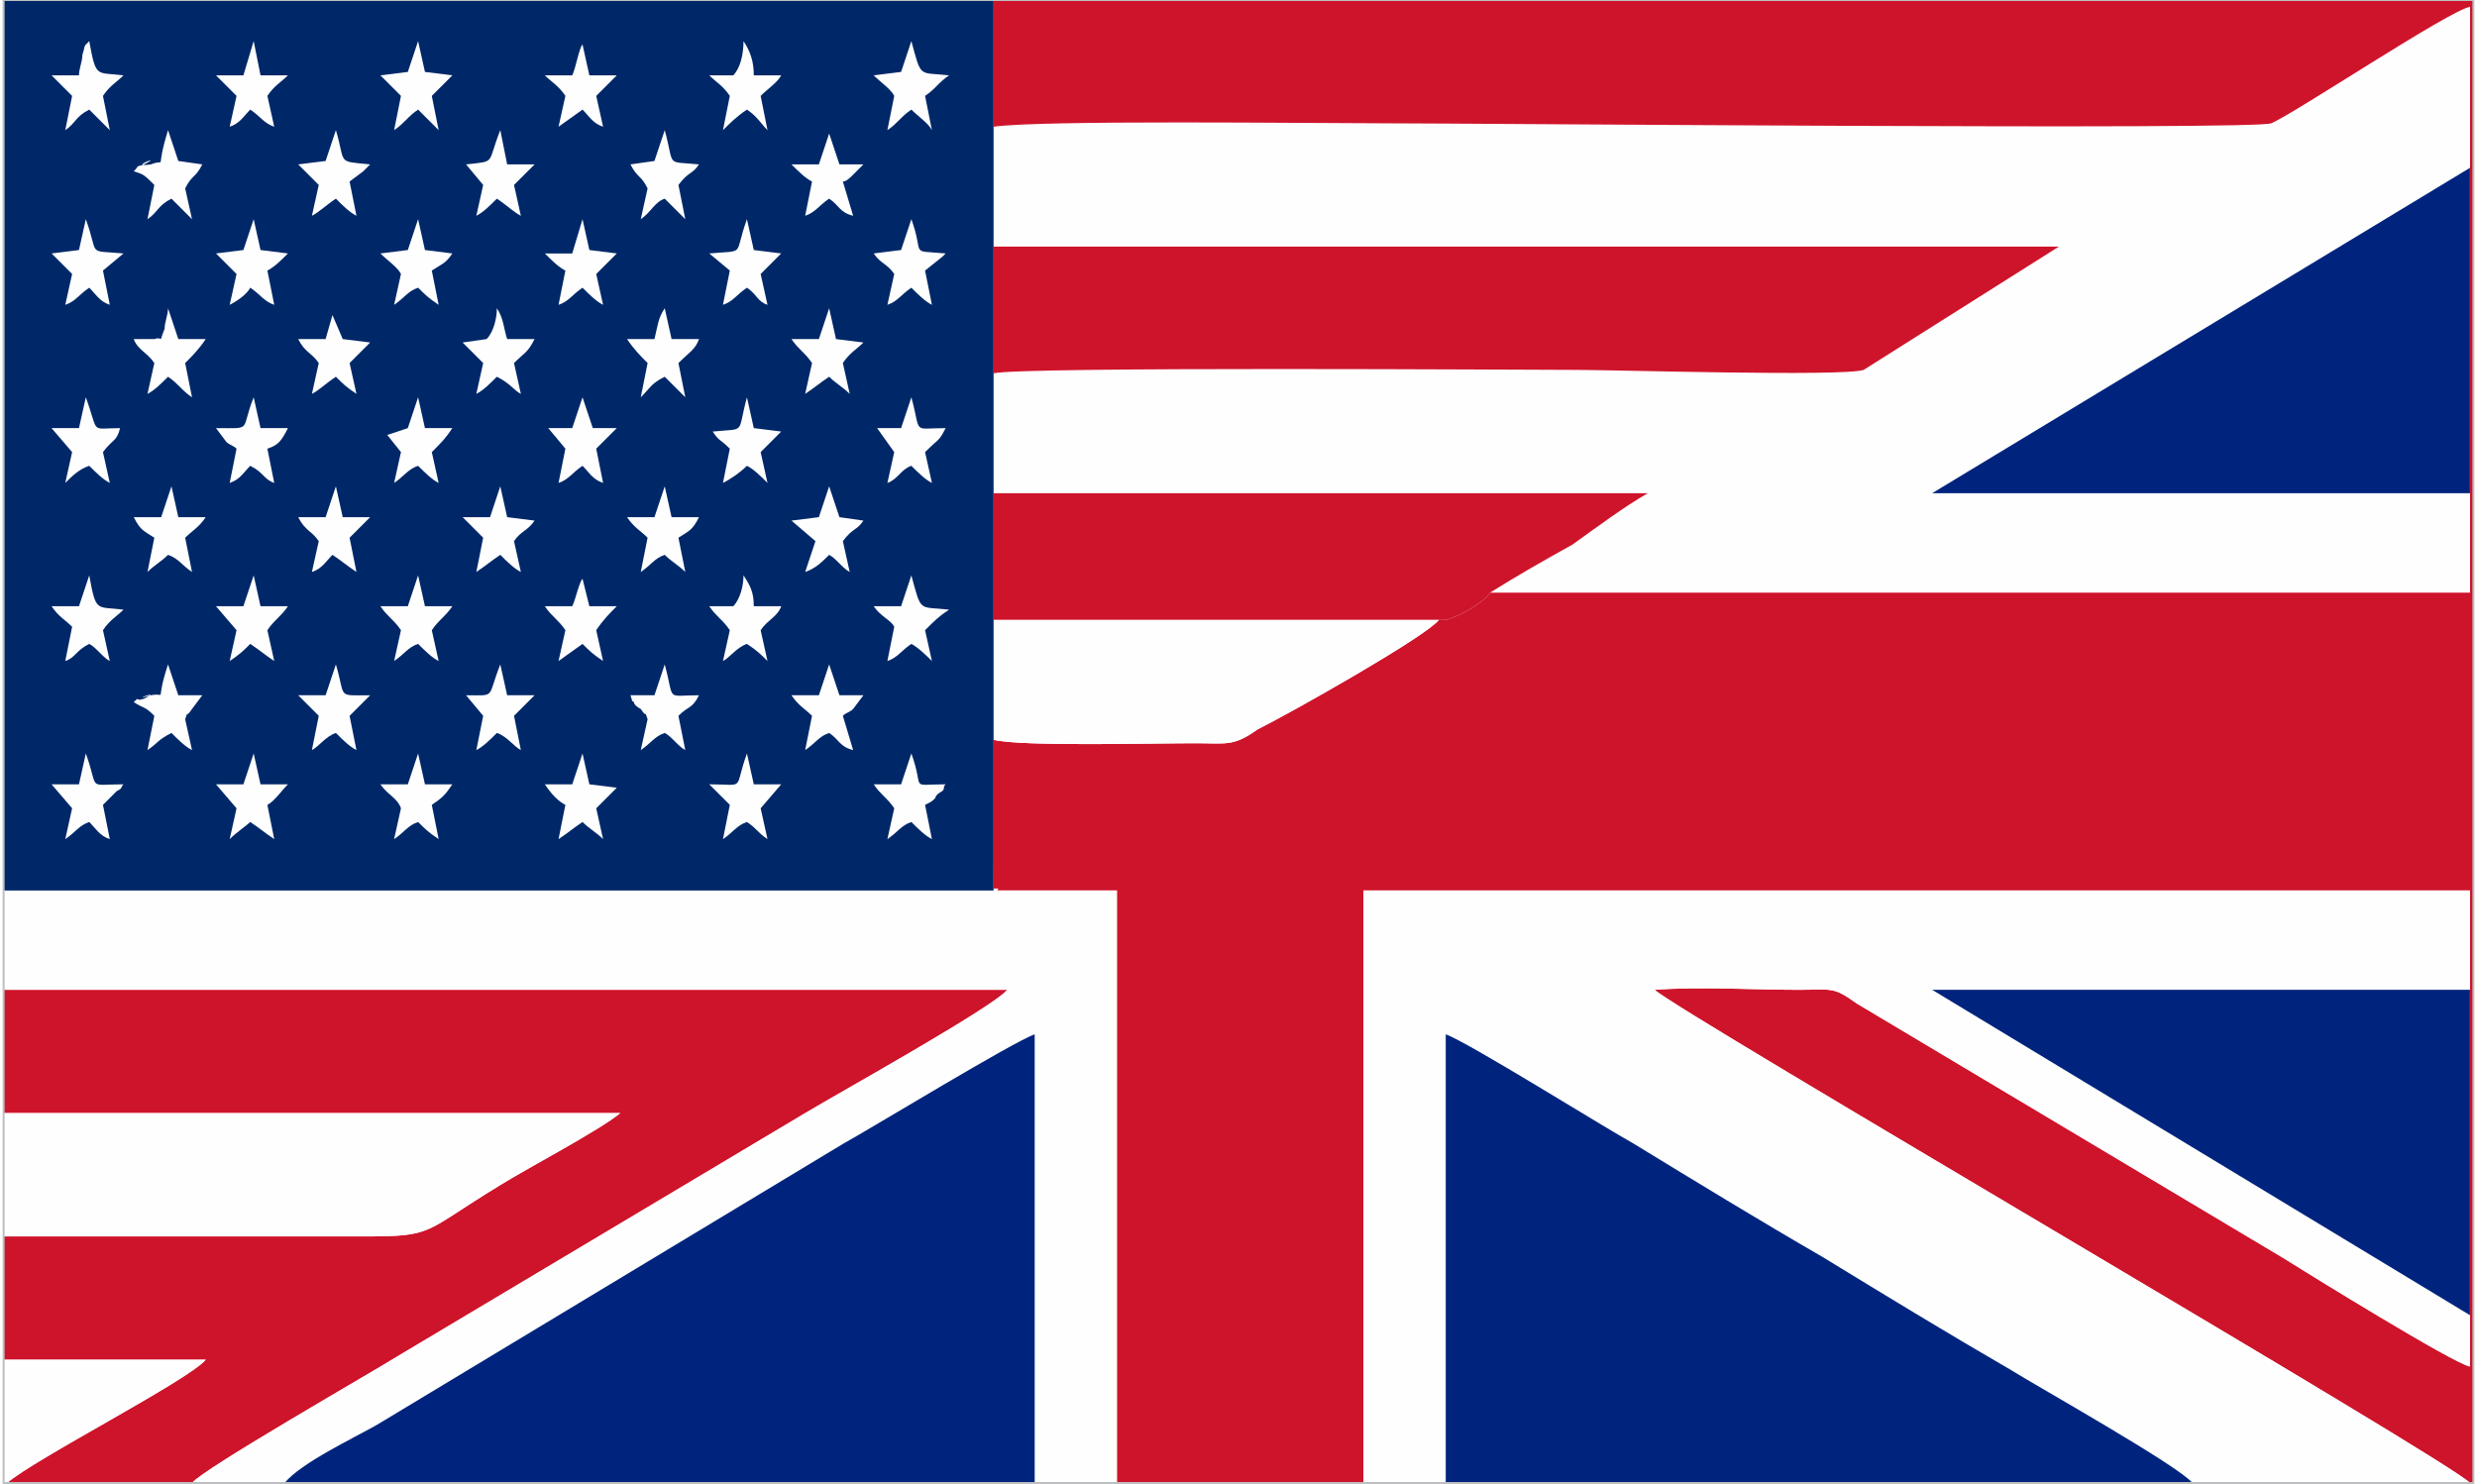
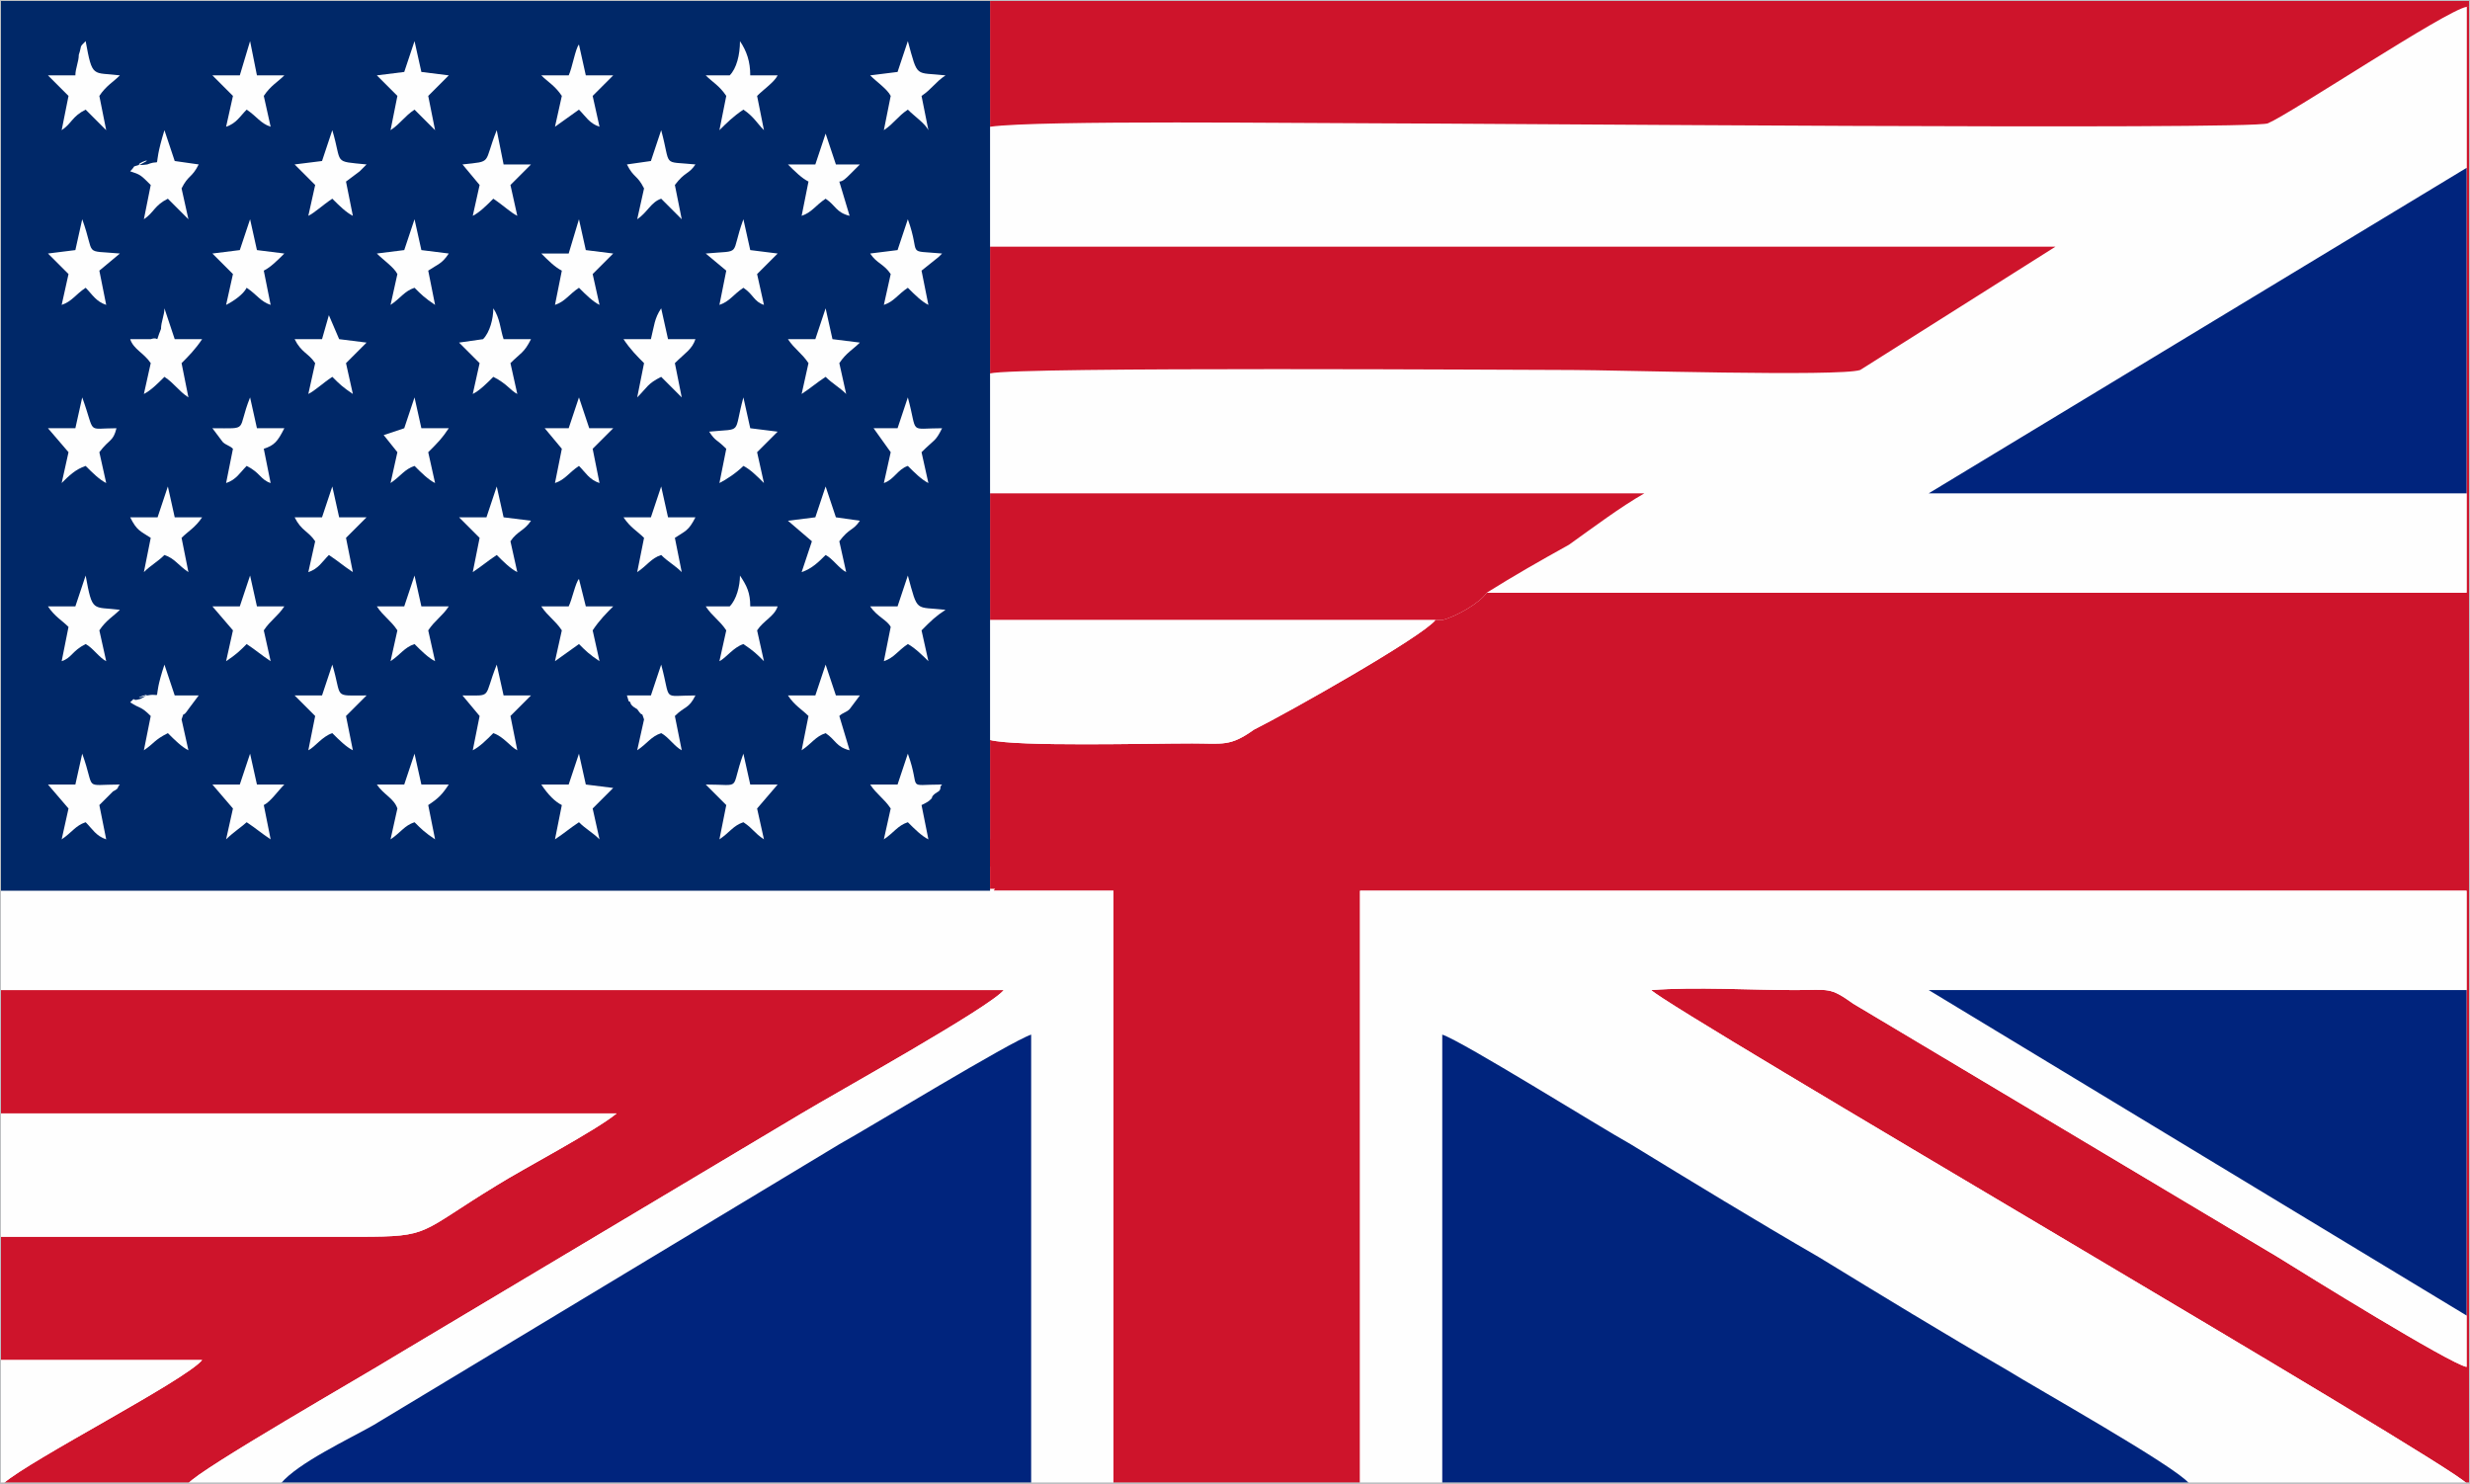
- <svg xmlns="http://www.w3.org/2000/svg" xml:space="preserve" width="0.167in" height="0.1in" version="1.1" style="shape-rendering:geometricPrecision; text-rendering:geometricPrecision; image-rendering:optimizeQuality; fill-rule:evenodd; clip-rule:evenodd" viewBox="0 0 721 433">
+ <svg xmlns="http://www.w3.org/2000/svg" xml:space="preserve" width="100%" height="100%" version="1.1" style="shape-rendering:geometricPrecision; text-rendering:geometricPrecision; image-rendering:optimizeQuality; fill-rule:evenodd; clip-rule:evenodd" viewBox="0 0 721 433">
  <defs>
    <style type="text/css">
   
    .str0 {stroke:#BDBFC1;stroke-width:0.579}
    .fil5 {fill:none}
    .fil2 {fill:#00247D}
    .fil3 {fill:#002868}
    .fil0 {fill:#CE142B}
    .fil4 {fill:#CE142B}
    .fil1 {fill:#FEFEFE}
   
  </style>
  </defs>
  <g id="Layer_x0020_1_0">
    <g id="_1077638784">
      <g>
        <path class="fil0" d="M720 49l0 95 0 29 -286 0c-2,3 -9,7 -13,8l-131 0 129 0c-4,5 -43,27 -53,32 -7,5 -9,4 -18,4 -13,0 -51,1 -59,-1l0 37 -15 0 -274 0 0 0 299 0 -5 4c-1,1 -3,1 -4,3l35 0 0 173 72 0 0 -173 323 0 0 29 0 95 0 15c-5,-1 -47,-27 -55,-32l-124 -74c-7,-5 -7,-4 -17,-4 -13,0 -29,-1 -42,0 6,6 233,138 238,144l1 0 0 -431 -1 0 0 47z" />
        <path class="fil1" d="M289 37l0 35 311 0 -57 36c-6,2 -72,0 -84,0 -13,0 -162,-1 -170,1l0 35 191 0c-7,4 -15,10 -22,15 -9,5 -16,9 -24,14l286 0 0 -29 -157 0 157 -95 0 -47c-6,1 -51,31 -58,34 -5,2 -234,0 -259,0 -21,0 -100,-1 -114,1z" />
        <path class="fil1" d="M397 433l24 0 0 -131c6,2 46,27 55,32 18,11 36,22 55,33 18,11 36,22 55,33 8,5 49,28 53,33l81 0c-5,-6 -232,-138 -238,-144 13,-1 29,0 42,0 10,0 10,-1 17,4l124 74c8,5 50,31 55,32l0 -15 -157 -95 157 0 0 -29 -323 0 0 173z" />
        <path class="fil0" d="M0 325l180 0c-6,5 -27,16 -35,21 -23,14 -19,15 -40,15 -35,0 -70,0 -105,0l0 36 59 0c-5,6 -50,29 -58,36l54 0c3,-4 52,-32 60,-37l119 -71c10,-6 55,-31 59,-36l-293 0 0 36z" />
        <path class="fil1" d="M0 289l293 0c-4,5 -49,30 -59,36l-119 71c-8,5 -57,33 -60,37l27 0c5,-6 20,-13 27,-17l136 -82c9,-5 50,-30 56,-32l0 131 24 0 0 -173 -35 0c1,-2 3,-2 4,-3l5 -4 -299 0 0 36z" />
        <path class="fil0" d="M289 37c14,-2 93,-1 114,-1 25,0 254,2 259,0 7,-3 52,-33 58,-34l1 0 0 -2 -432 0 0 37z" />
        <path class="fil2" d="M421 433l218 0c-4,-5 -45,-28 -53,-33 -19,-11 -37,-22 -55,-33 -19,-11 -37,-22 -55,-33 -9,-5 -49,-30 -55,-32l0 131z" />
        <path class="fil2" d="M82 433l219 0 0 -131c-6,2 -47,27 -56,32l-136 82c-7,4 -22,11 -27,17z" />
        <path class="fil0" d="M289 109c8,-2 157,-1 170,-1 12,0 78,2 84,0l57 -36 -311 0 0 37z" />
        <polygon class="fil2" points="720,384 720,289 563,289 " />
        <polygon class="fil2" points="720,144 720,49 563,144 " />
        <path class="fil0" d="M289 181l1 0 131 0c4,-1 11,-5 13,-8 8,-5 15,-9 24,-14 7,-5 15,-11 22,-15l-191 0 0 37z" />
        <path class="fil1" d="M0 361c35,0 70,0 105,0 21,0 17,-1 40,-15 8,-5 29,-16 35,-21l-180 0 0 36z" />
        <path class="fil1" d="M289 216c8,2 46,1 59,1 9,0 11,1 18,-4 10,-5 49,-27 53,-32l-129 0 -1 0 0 35z" />
        <path class="fil1" d="M0 433l1 0c8,-7 53,-30 58,-36l-59 0 0 36z" />
        <g>
          <polygon class="fil3" points="0,260 274,260 289,260 289,222 289,186 289,148 289,112 289,74 289,38 289,0 0,0 " />
          <path class="fil1" d="M38 50c3,1 3,1 6,4l-2 10c3,-2 3,-4 7,-6 2,2 4,4 6,6l-2 -9c2,-4 3,-3 5,-7l-7 -1 -3 -9c-4,13 0,8 -5,10 -7,1 4,-3 -2,0 -3,1 -1,0 -3,2z" />
          <path class="fil1" d="M38 205c3,2 3,1 6,4l-2 10c3,-2 3,-3 7,-5 2,2 4,4 6,5l-2 -9c1,-3 0,0 2,-3l3 -4 -7 0 -3 -9c-4,12 0,8 -5,9 -7,2 4,-2 -2,1 -3,1 -1,-1 -3,1z" />
          <path class="fil1" d="M141 99l-7 1c2,2 4,4 6,6l-2 9c2,-1 4,-3 6,-5 4,2 5,4 7,5l-2 -9c3,-3 4,-3 6,-7l-8 0c-1,-3 -1,-6 -3,-9 0,3 -1,7 -3,9z" />
          <path class="fil1" d="M213 177l-7 0c2,3 4,4 6,7l-2 9c2,-1 4,-4 7,-5 3,2 4,3 6,5l-2 -9c2,-3 5,-4 6,-7l-8 0c0,-4 -1,-6 -3,-9 0,3 -1,7 -3,9z" />
          <path class="fil1" d="M213 22l-7 0c2,2 4,3 6,6l-2 10c2,-2 4,-4 7,-6 3,2 4,4 6,6l-2 -10c2,-2 5,-4 6,-6l-8 0c0,-4 -1,-7 -3,-10 0,4 -1,8 -3,10z" />
          <path class="fil1" d="M190 99l-8 0c2,3 4,5 6,7l-2 10c3,-3 3,-4 7,-6 2,2 4,4 6,6l-2 -10c3,-3 5,-4 6,-7l-8 0 -2 -9c-2,3 -2,5 -3,9z" />
          <path class="fil1" d="M44 99l-6 0c1,3 4,4 6,7l-2 9c2,-1 4,-3 6,-5 3,2 4,4 7,6l-2 -10c2,-2 4,-4 6,-7l-8 0 -3 -9c0,2 -1,4 -1,6 -2,5 0,2 -3,3z" />
          <path class="fil1" d="M62 125l3 4c1,1 2,1 3,2l-2 10c3,-1 4,-3 6,-5 4,2 4,4 7,5l-2 -10c3,-1 4,-2 6,-6l-8 0 -2 -9c-4,10 0,9 -11,9z" />
          <path class="fil1" d="M22 22l-8 0c2,2 4,4 6,6l-2 10c3,-2 3,-4 7,-6 2,2 4,4 6,6l-2 -10c2,-3 4,-4 6,-6 -8,-1 -8,1 -10,-10 -2,2 -1,1 -2,4 0,2 -1,4 -1,6z" />
          <path class="fil1" d="M118 21l-8 1c2,2 4,4 6,6l-2 10c3,-2 4,-4 7,-6 2,2 4,4 6,6l-2 -10c2,-2 4,-4 6,-6l-8 -1 -2 -9 -3 9z" />
          <path class="fil1" d="M118 177l-8 0c2,3 4,4 6,7l-2 9c3,-2 4,-4 7,-5 2,2 4,4 6,5l-2 -9c2,-3 4,-4 6,-7l-8 0 -2 -9 -3 9z" />
          <path class="fil1" d="M166 74l-8 0c2,2 4,4 6,5l-2 10c3,-1 4,-3 7,-5 2,2 4,4 6,5l-2 -9 6 -6 -8 -1 -2 -9 -3 10z" />
          <path class="fil1" d="M166 229l-8 0c2,3 4,5 6,6l-2 10c3,-2 4,-3 7,-5 2,2 4,3 6,5l-2 -9 6 -6 -8 -1 -2 -9 -3 9z" />
          <path class="fil1" d="M262 229l-8 0c2,3 4,4 6,7l-2 9c3,-2 4,-4 7,-5 2,2 4,4 6,5l-2 -10c2,-1 2,-1 3,-2 0,-1 2,-2 2,-2 1,-1 0,-1 1,-2 -11,0 -6,2 -10,-9l-3 9z" />
          <path class="fil1" d="M46 151l-8 0c2,4 3,4 6,6l-2 10c2,-2 4,-3 6,-5 3,1 4,3 7,5l-2 -10c2,-2 4,-3 6,-6l-8 0 -2 -9 -3 9z" />
          <path class="fil1" d="M262 177l-8 0c2,3 5,4 6,6l-2 10c3,-1 4,-3 7,-5 2,1 5,4 6,5l-2 -9c3,-3 4,-4 7,-6 -9,-1 -8,1 -11,-10l-3 9z" />
          <path class="fil1" d="M262 21l-8 1c2,2 5,4 6,6l-2 10c3,-2 4,-4 7,-6 2,2 5,4 6,6l-2 -10c3,-2 4,-4 7,-6 -9,-1 -8,1 -11,-10l-3 9z" />
          <path class="fil1" d="M22 125l-8 0 6 7 -2 9c2,-2 4,-4 7,-5 2,2 4,4 6,5l-2 -9c3,-4 4,-3 5,-7 -9,0 -6,2 -10,-9l-2 9z" />
          <path class="fil1" d="M262 125l-7 0 5 7 -2 9c3,-1 4,-4 7,-5 2,2 4,4 6,5l-2 -9c4,-4 4,-3 6,-7 -10,0 -7,2 -10,-9l-3 9z" />
          <path class="fil1" d="M190 203l-7 0c1,3 0,1 1,2 0,1 2,2 2,2 2,3 1,0 2,3l-2 9c3,-2 4,-4 7,-5 2,1 4,4 6,5l-2 -10c3,-3 4,-2 6,-6 -10,0 -7,2 -10,-9l-3 9z" />
          <path class="fil1" d="M190 47l-7 1c2,4 3,3 5,7l-2 9c3,-2 4,-5 7,-6 2,2 4,4 6,6l-2 -10c3,-4 4,-3 6,-6 -10,-1 -7,1 -10,-10l-3 9z" />
          <path class="fil1" d="M118 73l-8 1c2,2 5,4 6,6l-2 9c3,-2 4,-4 7,-5 2,2 3,3 6,5l-2 -10c3,-2 4,-2 6,-5l-8 -1 -2 -9 -3 9z" />
          <path class="fil1" d="M118 229l-8 0c2,3 5,4 6,7l-2 9c3,-2 4,-4 7,-5 2,2 3,3 6,5l-2 -10c3,-2 4,-3 6,-6l-8 0 -2 -9 -3 9z" />
          <path class="fil1" d="M238 48l-8 0c2,2 4,4 6,5l-2 10c3,-1 4,-3 7,-5 3,2 3,4 7,5l-3 -10c1,0 2,-1 3,-2l3 -3 -7 0 -3 -9 -3 9z" />
          <path class="fil1" d="M238 203l-8 0c2,3 4,4 6,6l-2 10c3,-2 4,-4 7,-5 3,2 3,4 7,5l-3 -10c1,-1 2,-1 3,-2l3 -4 -7 0 -3 -9 -3 9z" />
          <path class="fil1" d="M262 73l-8 1c2,3 4,3 6,6l-2 9c3,-1 4,-3 7,-5 2,2 4,4 6,5l-2 -10 5 -4c1,-1 0,0 1,-1 -11,-1 -6,1 -10,-10l-3 9z" />
          <path class="fil1" d="M206 229l6 6 -2 10c3,-2 4,-4 7,-5 3,2 3,3 6,5l-2 -9 6 -7 -8 0 -2 -9c-4,11 0,9 -11,9z" />
          <path class="fil1" d="M206 74l6 5 -2 10c3,-1 4,-3 7,-5 3,2 3,4 6,5l-2 -9 6 -6 -8 -1 -2 -9c-4,11 0,9 -11,10z" />
          <path class="fil1" d="M207 126c2,3 2,2 5,5l-2 10c2,-1 5,-3 7,-5 2,1 4,3 6,5l-2 -9 6 -6 -8 -1 -2 -9c-3,11 0,9 -10,10z" />
          <path class="fil1" d="M190 151l-8 0c2,3 4,4 6,6l-2 10c3,-2 4,-4 7,-5 2,2 4,3 6,5l-2 -10c3,-2 4,-2 6,-6l-8 0 -2 -9 -3 9z" />
          <path class="fil1" d="M22 177l-8 0c2,3 4,4 6,6l-2 10c3,-1 3,-3 7,-5 2,1 4,4 6,5l-2 -9c2,-3 4,-4 6,-6 -8,-1 -8,1 -10,-10l-3 9z" />
          <path class="fil1" d="M142 151l-8 0 6 6 -2 10c3,-2 4,-3 7,-5 2,2 4,4 6,5l-2 -9c2,-3 4,-3 6,-6l-8 -1 -2 -9 -3 9z" />
          <path class="fil1" d="M70 73l-8 1 6 6 -2 9c2,-1 5,-3 6,-5 3,2 4,4 7,5l-2 -10c2,-1 4,-3 6,-5l-8 -1 -2 -9 -3 9z" />
          <path class="fil1" d="M70 229l-8 0 6 7 -2 9c2,-2 5,-4 6,-5 3,2 4,3 7,5l-2 -10c2,-1 4,-4 6,-6l-8 0 -2 -9 -3 9z" />
          <path class="fil1" d="M70 22l-8 0 6 6 -2 9c3,-1 4,-3 6,-5 3,2 4,4 7,5l-2 -9c2,-3 4,-4 6,-6l-8 0 -2 -10 -3 10z" />
          <path class="fil1" d="M70 177l-8 0 6 7 -2 9c3,-2 4,-3 6,-5 3,2 4,3 7,5l-2 -9c2,-3 4,-4 6,-7l-8 0 -2 -9 -3 9z" />
          <path class="fil1" d="M94 99l-8 0c2,4 4,4 6,7l-2 9c2,-1 4,-3 7,-5 2,2 3,3 6,5l-2 -9c2,-2 4,-4 6,-6l-8 -1 -3 -7 -2 7z" />
          <path class="fil1" d="M22 229l-8 0 6 7 -2 9c3,-2 4,-4 7,-5 2,2 3,4 6,5l-2 -10 4 -4c2,-1 1,-1 2,-2 -11,0 -7,2 -11,-9l-2 9z" />
          <path class="fil1" d="M135 203l5 6 -2 10c2,-1 4,-3 6,-5 3,1 5,4 7,5l-2 -10 6 -6 -8 0 -2 -9c-4,10 -1,9 -10,9z" />
          <path class="fil1" d="M135 48l5 6 -2 9c2,-1 4,-3 6,-5 3,2 5,4 7,5l-2 -9 6 -6 -8 0 -2 -10c-4,10 -1,9 -10,10z" />
          <path class="fil1" d="M238 151l-8 1 7 6 -3 9c3,-1 5,-3 7,-5 2,1 4,4 6,5l-2 -9c3,-4 4,-3 6,-6l-7 -1 -3 -9 -3 9z" />
          <path class="fil1" d="M94 47l-8 1 6 6 -2 9c2,-1 4,-3 7,-5 2,2 4,4 6,5l-2 -10 4 -3c1,-1 1,-1 2,-2 -10,-1 -7,0 -10,-10l-3 9z" />
          <path class="fil1" d="M94 151l-8 0c2,4 4,4 6,7l-2 9c3,-1 4,-3 6,-5 3,2 4,3 7,5l-2 -10 6 -6 -8 0 -2 -9 -3 9z" />
          <path class="fil1" d="M166 177l-8 0c2,3 4,4 6,7l-2 9 7 -5c2,2 3,3 6,5l-2 -9c2,-3 4,-5 6,-7l-8 0 -2 -8c-1,1 -2,6 -3,8z" />
          <path class="fil1" d="M166 22l-8 0c2,2 4,3 6,6l-2 9 7 -5c2,2 3,4 6,5l-2 -9c2,-2 4,-4 6,-6l-8 0 -2 -9c-1,1 -2,7 -3,9z" />
          <path class="fil1" d="M22 73l-8 1 6 6 -2 9c3,-1 4,-3 7,-5 2,2 3,4 6,5l-2 -10 6 -5c-11,-1 -7,1 -11,-10l-2 9z" />
          <path class="fil1" d="M94 203l-8 0 6 6 -2 10c2,-1 4,-4 7,-5 2,2 4,4 6,5l-2 -10 6 -6c-10,0 -7,1 -10,-9l-3 9z" />
          <path class="fil1" d="M238 99l-8 0c2,3 4,4 6,7l-2 9c3,-2 4,-3 7,-5 2,2 4,3 6,5l-2 -9c2,-3 4,-4 6,-6l-8 -1 -2 -9 -3 9z" />
          <path class="fil1" d="M118 125l-6 2 4 5 -2 9c3,-2 4,-4 7,-5 2,2 4,4 6,5l-2 -9c3,-3 4,-4 6,-7l-8 0 -2 -9 -3 9z" />
          <path class="fil1" d="M166 125l-7 0 5 6 -2 10c3,-1 4,-3 7,-5 2,2 3,4 6,5l-2 -10 6 -6 -7 0 -3 -9 -3 9z" />
        </g>
        <rect class="fil4" x="289" y="245" width="13.498" height="14.426" />
      </g>
      <polygon class="fil5 str0" points="721,0 721,130 721,303 721,433 0,433 0,303 0,130 0,0 " />
    </g>
  </g>
</svg>
